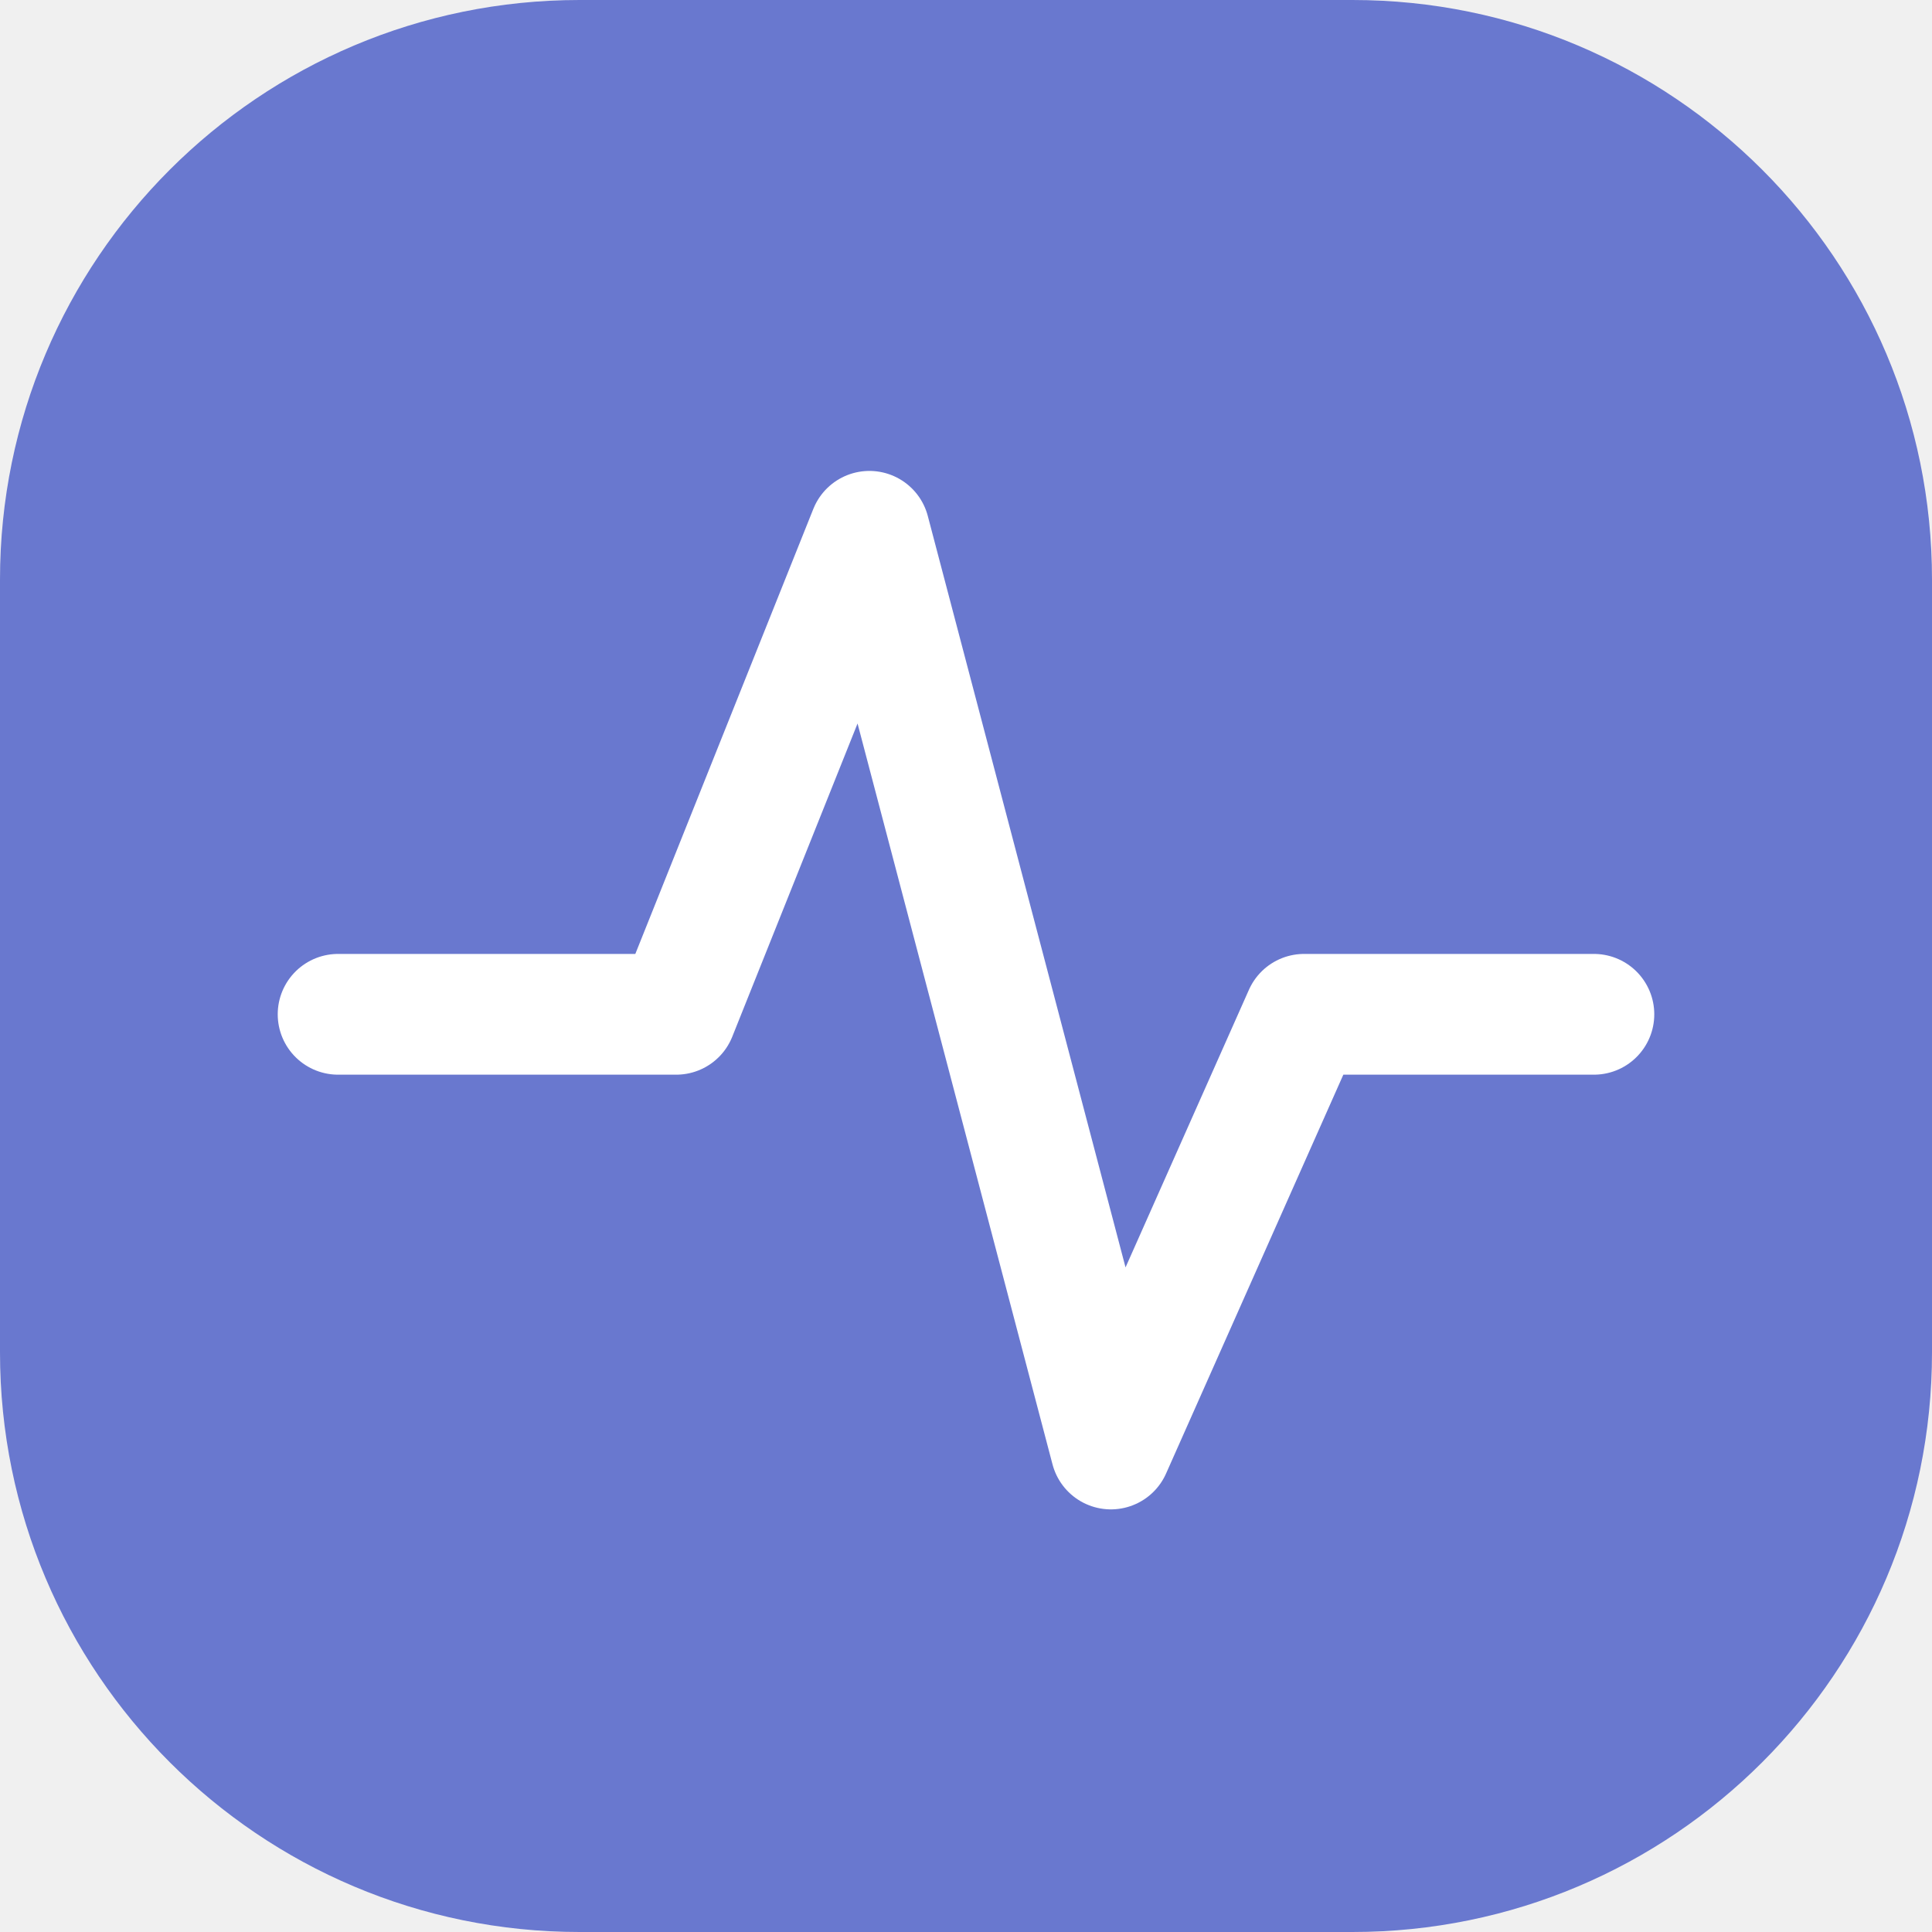
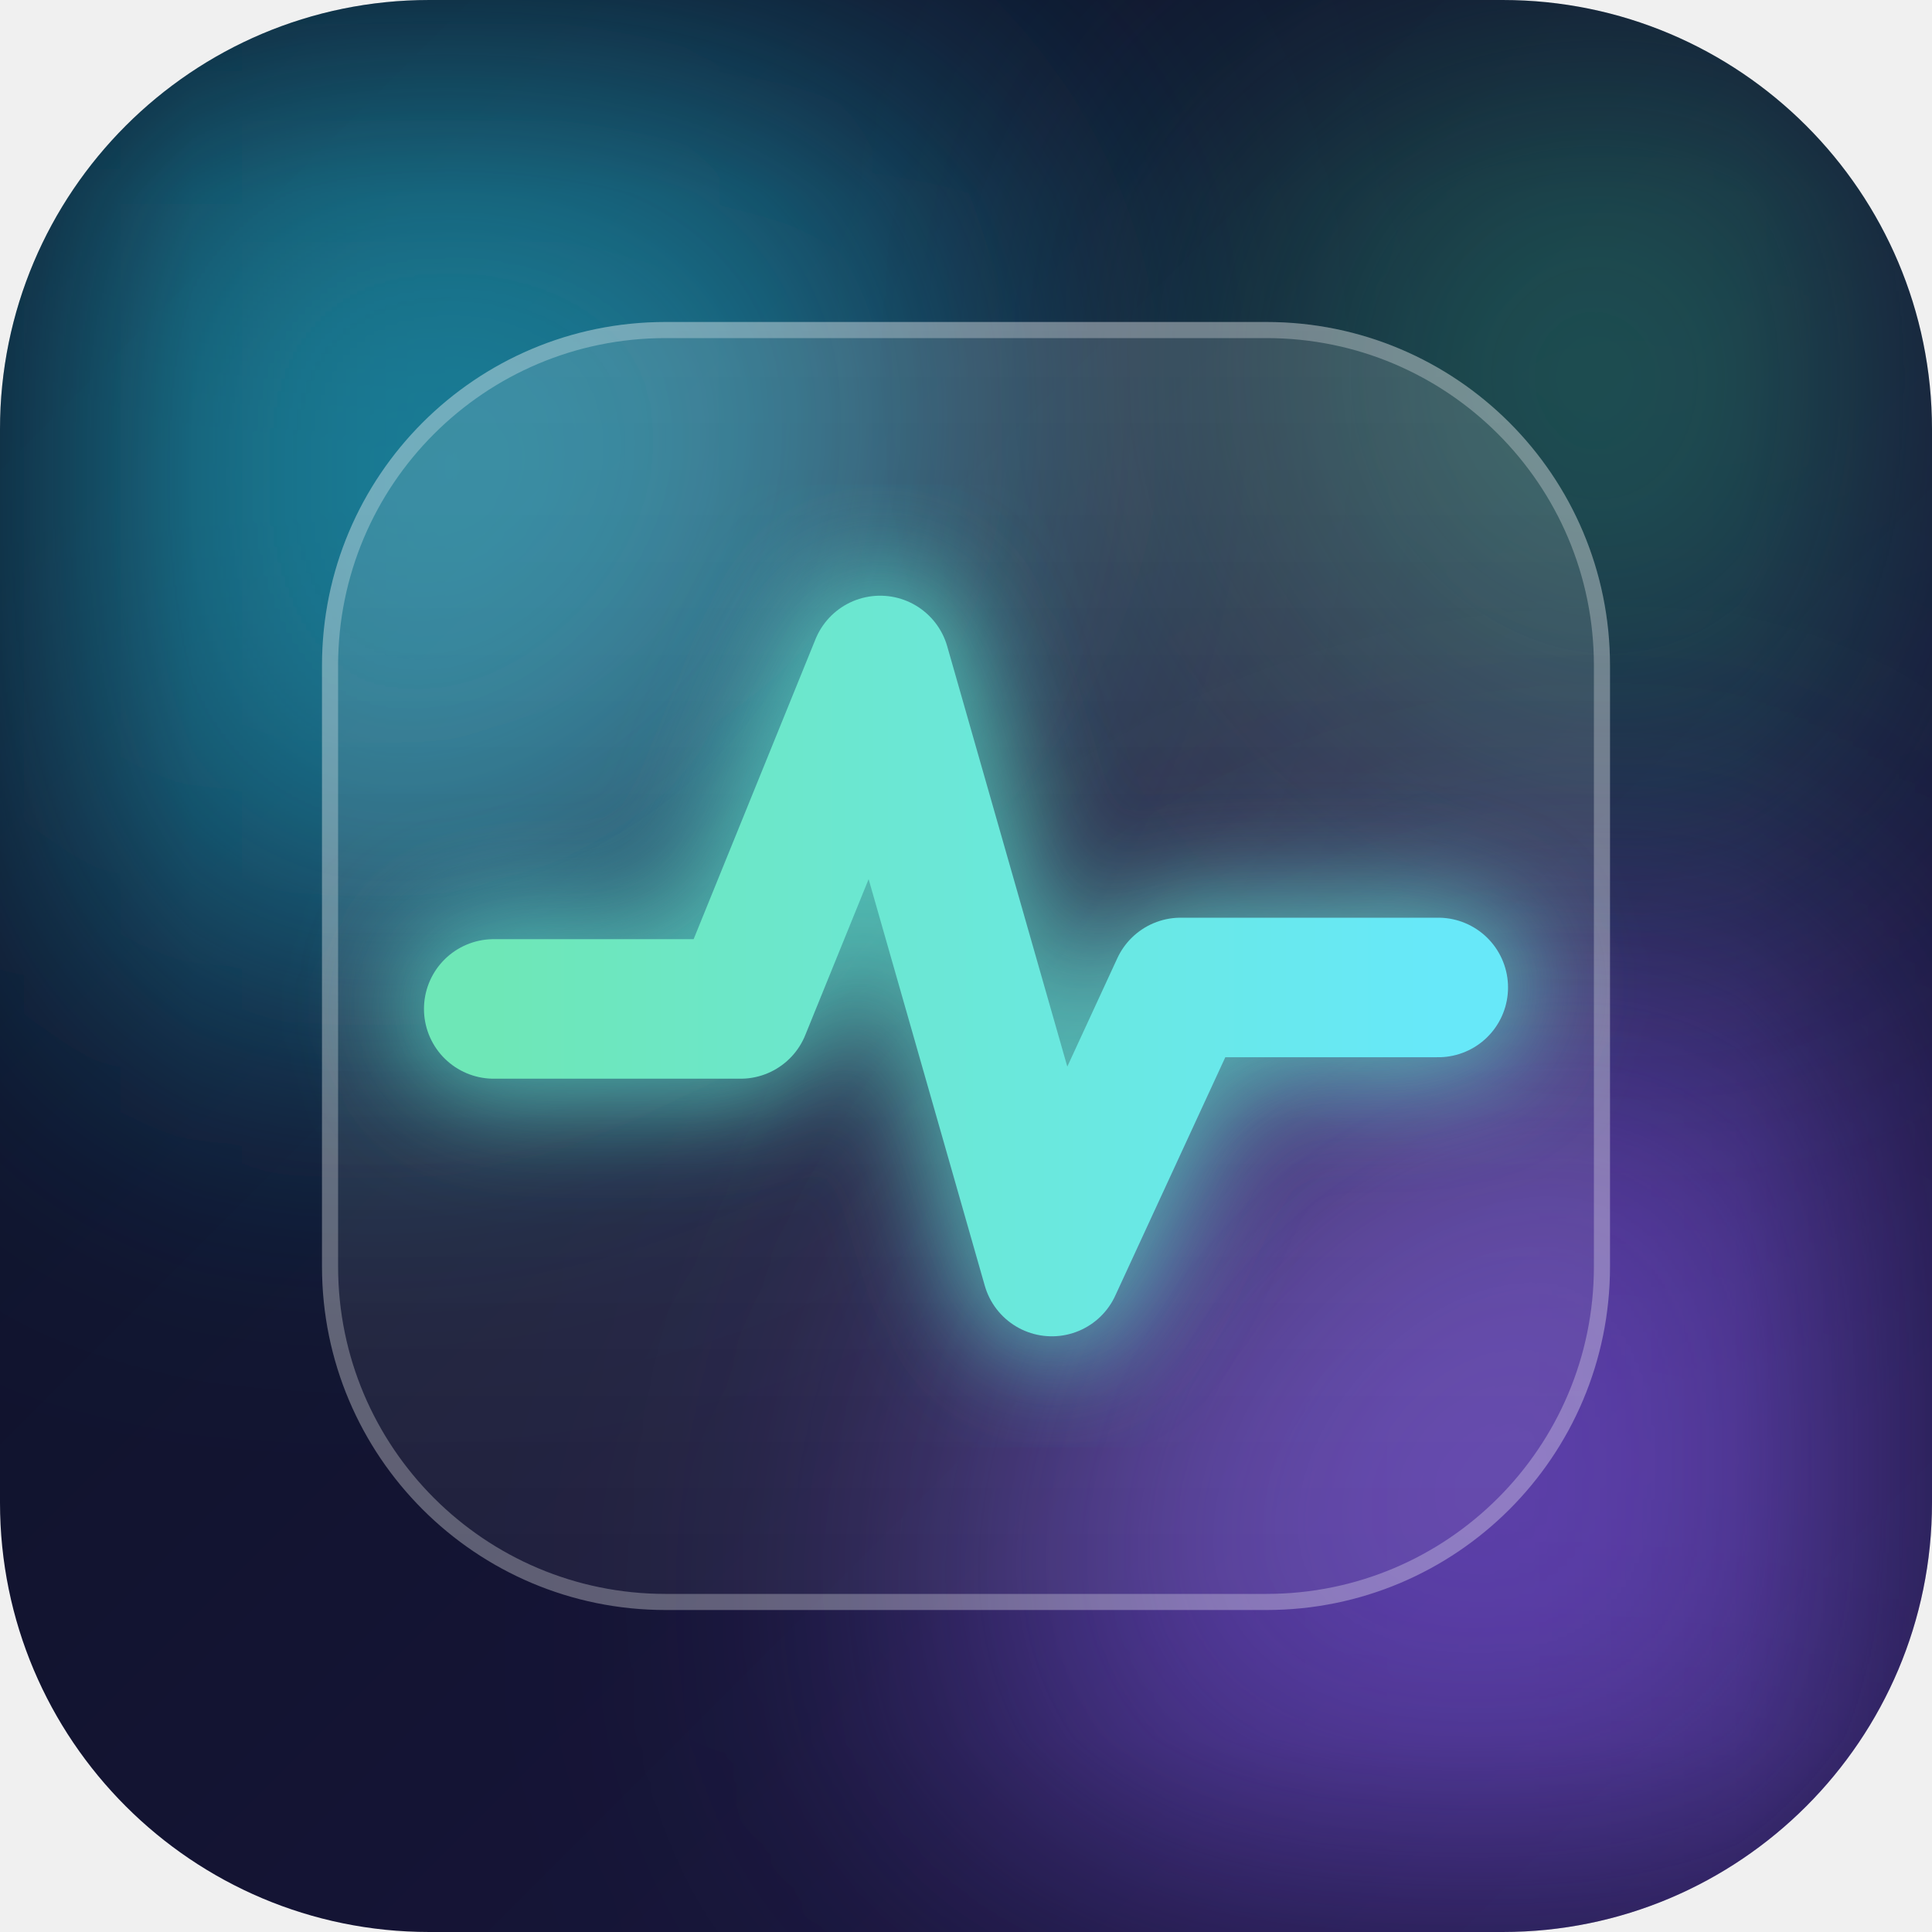
- <svg xmlns="http://www.w3.org/2000/svg" viewBox="0 0 40 40">
-   <rect width="40" height="40" rx="12" fill="#6978cf" />
-   <path d="M7 21h7l4-10 5 19 4-9h6" fill="none" stroke="white" stroke-width="2.5" stroke-linecap="round" stroke-linejoin="round" />
+ <svg xmlns="http://www.w3.org/2000/svg" viewBox="0 0 180 180">
+   <defs>
+     <linearGradient id="b" x1="0" y1="0" x2="1" y2="1">
+       <stop offset="0" stop-color="#0b1224" />
+       <stop offset="1" stop-color="#1b1640" />
+     </linearGradient>
+     <linearGradient id="p" x1="0" y1="0" x2="1" y2="0">
+       <stop offset="0" stop-color="#6ee7b7" />
+       <stop offset="1" stop-color="#67e8f9" />
+     </linearGradient>
+     <linearGradient id="g" x1="0" y1="0" x2="0" y2="1">
+       <stop offset="0" stop-color="#fff" stop-opacity=".16" />
+       <stop offset="1" stop-color="#fff" stop-opacity=".05" />
+     </linearGradient>
+     <filter id="s" x="-50%" y="-50%" width="200%" height="200%">
+       <feGaussianBlur stdDeviation="24" />
+     </filter>
+     <filter id="w" x="-30%" y="-30%" width="160%" height="160%">
+       <feGaussianBlur stdDeviation="5" />
+     </filter>
+     <clipPath id="c">
+       <rect width="180" height="180" rx="40" />
+     </clipPath>
+   </defs>
+   <g clip-path="url(#c)">
+     <rect width="180" height="180" fill="url(#b)" />
+     <circle cx="34" cy="38" r="54" fill="#22d3ee" opacity=".55" filter="url(#s)" />
+     <circle cx="152" cy="150" r="60" fill="#8b5cf6" opacity=".6" filter="url(#s)" />
+     <circle cx="154" cy="34" r="38" fill="#34d399" opacity=".35" filter="url(#s)" />
+     <rect x="30" y="30" width="120" height="120" rx="32" fill="url(#g)" />
+     <rect x="30.75" y="30.75" width="118.5" height="118.5" rx="31.25" fill="none" stroke="#fff" stroke-opacity=".28" stroke-width="1.5" />
+     <path d="M46 94h23l13-32 16 56 12-26h24" fill="none" stroke="#5eead4" stroke-opacity=".7" stroke-width="17" stroke-linecap="round" stroke-linejoin="round" filter="url(#w)" />
+     <path d="M46 94h23l13-32 16 56 12-26h24" fill="none" stroke="url(#p)" stroke-width="13" stroke-linecap="round" stroke-linejoin="round" />
+   </g>
</svg>
